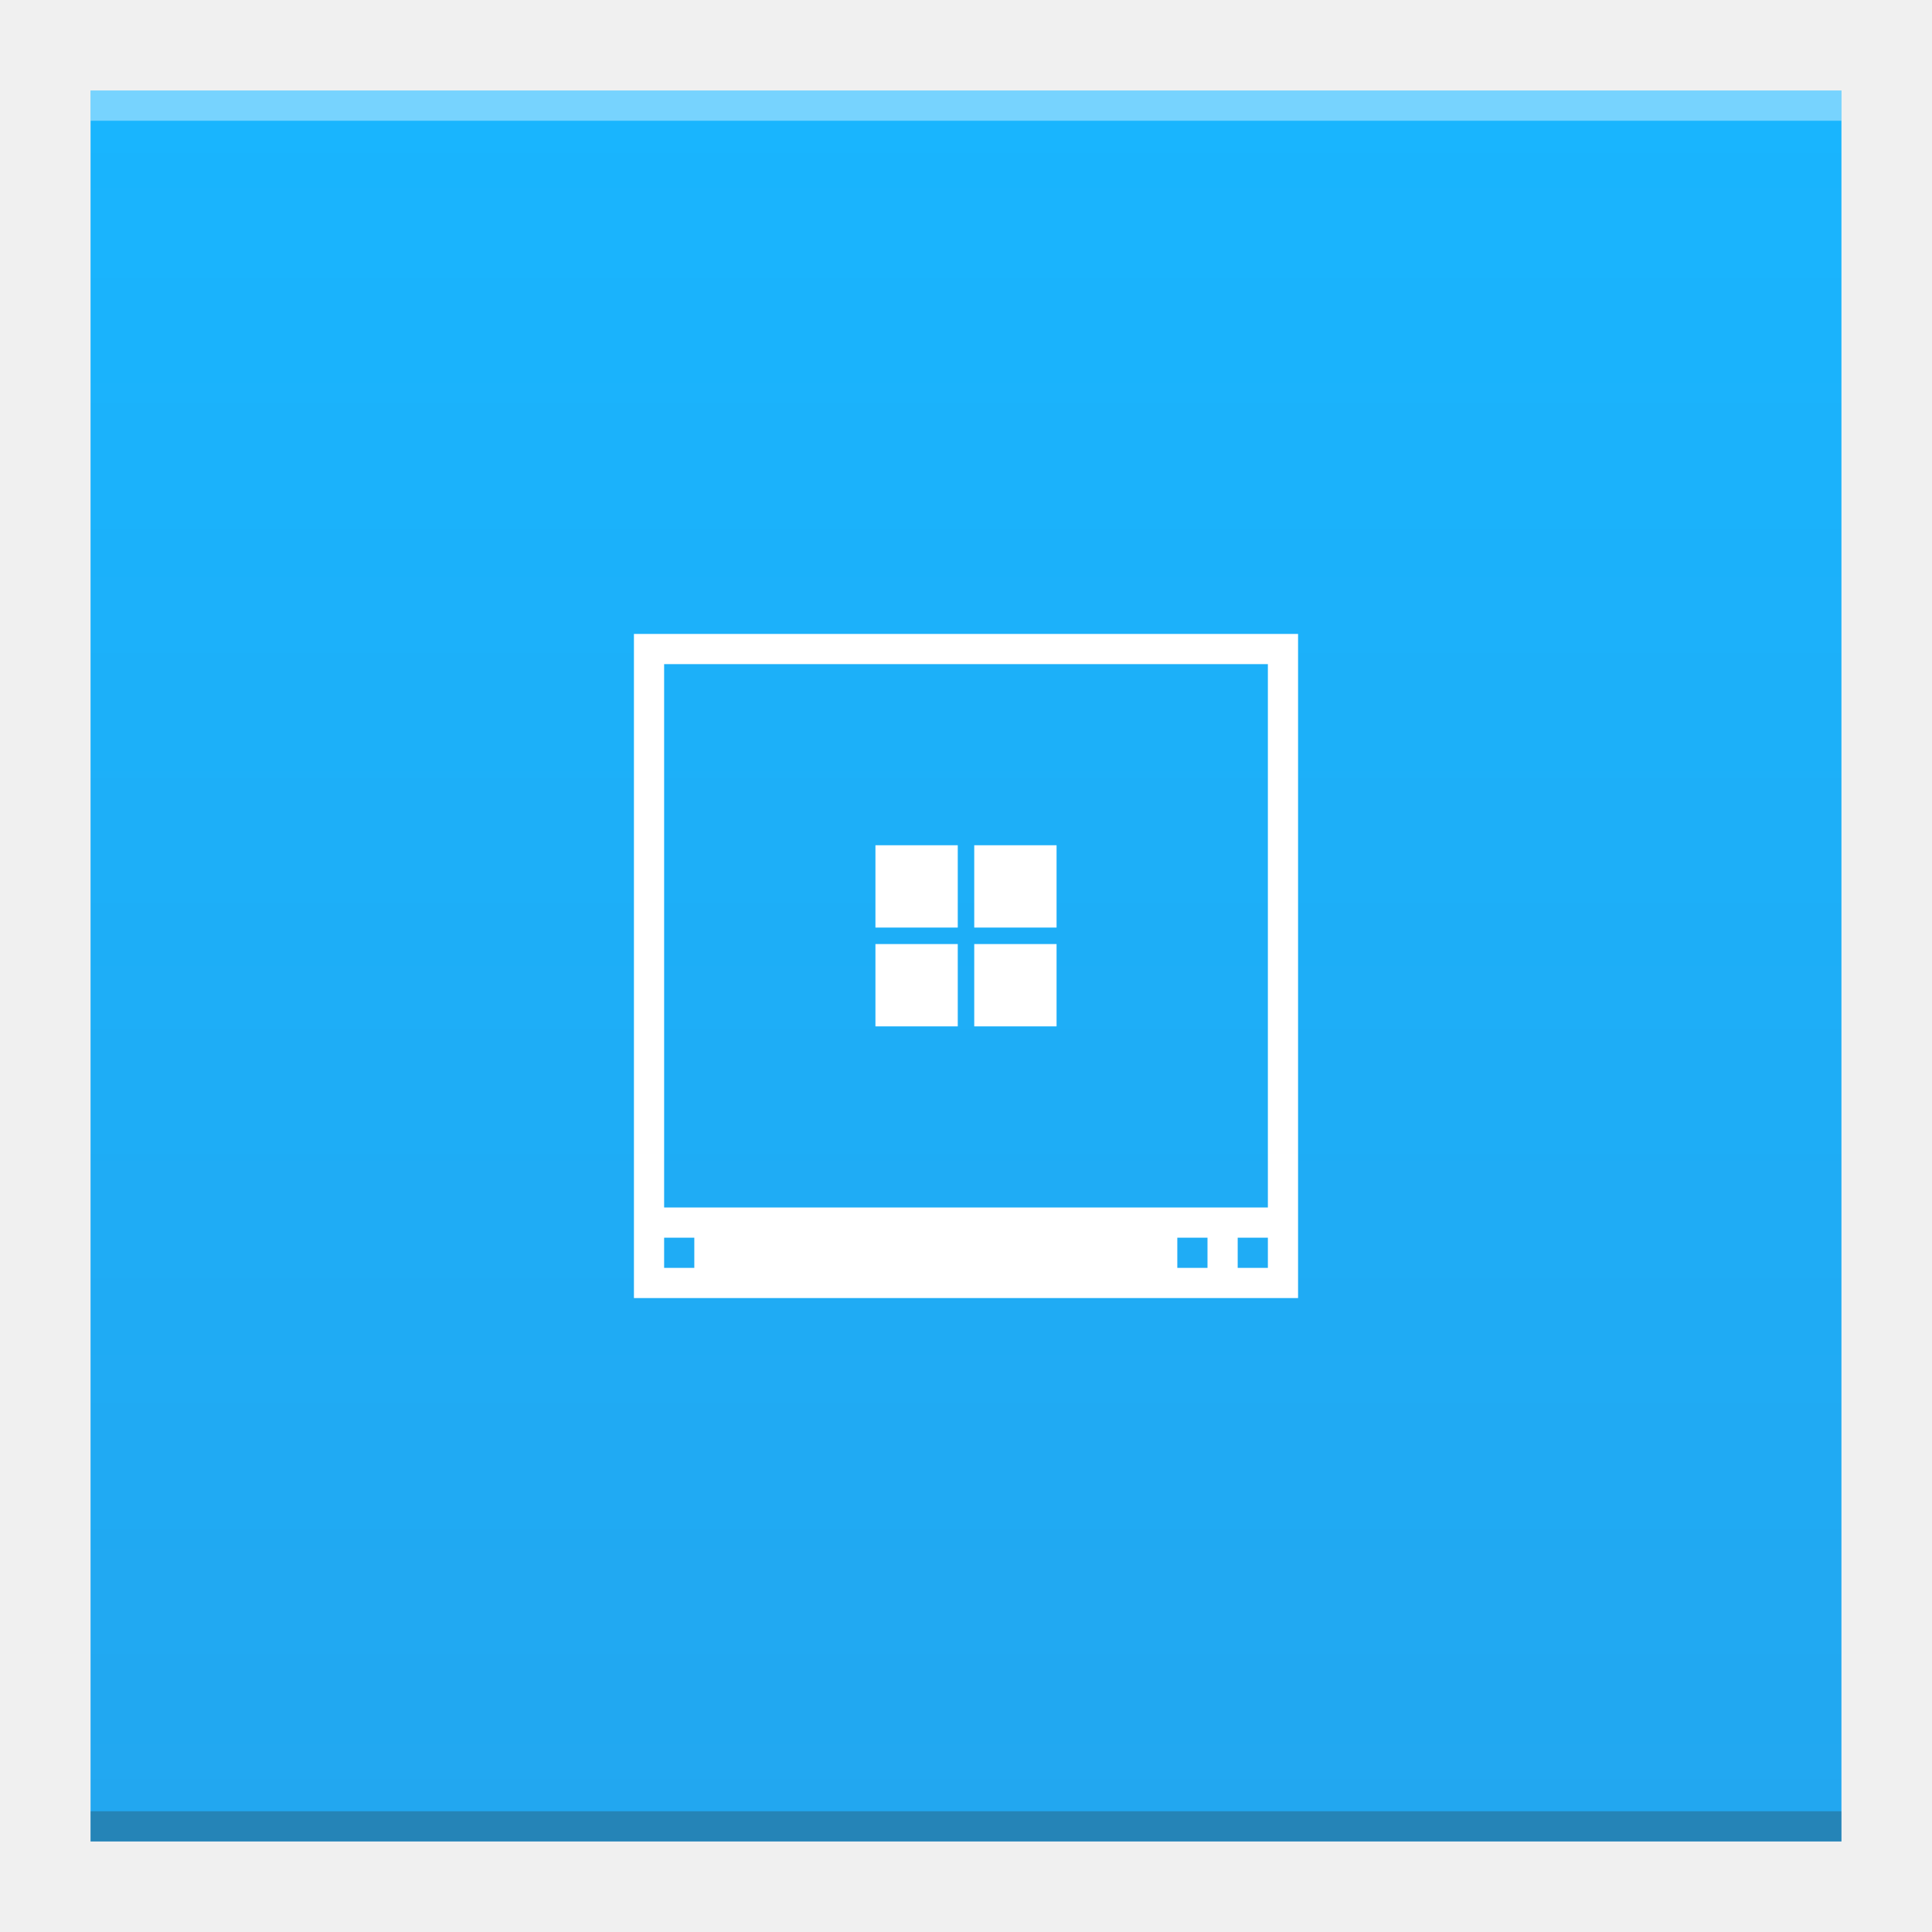
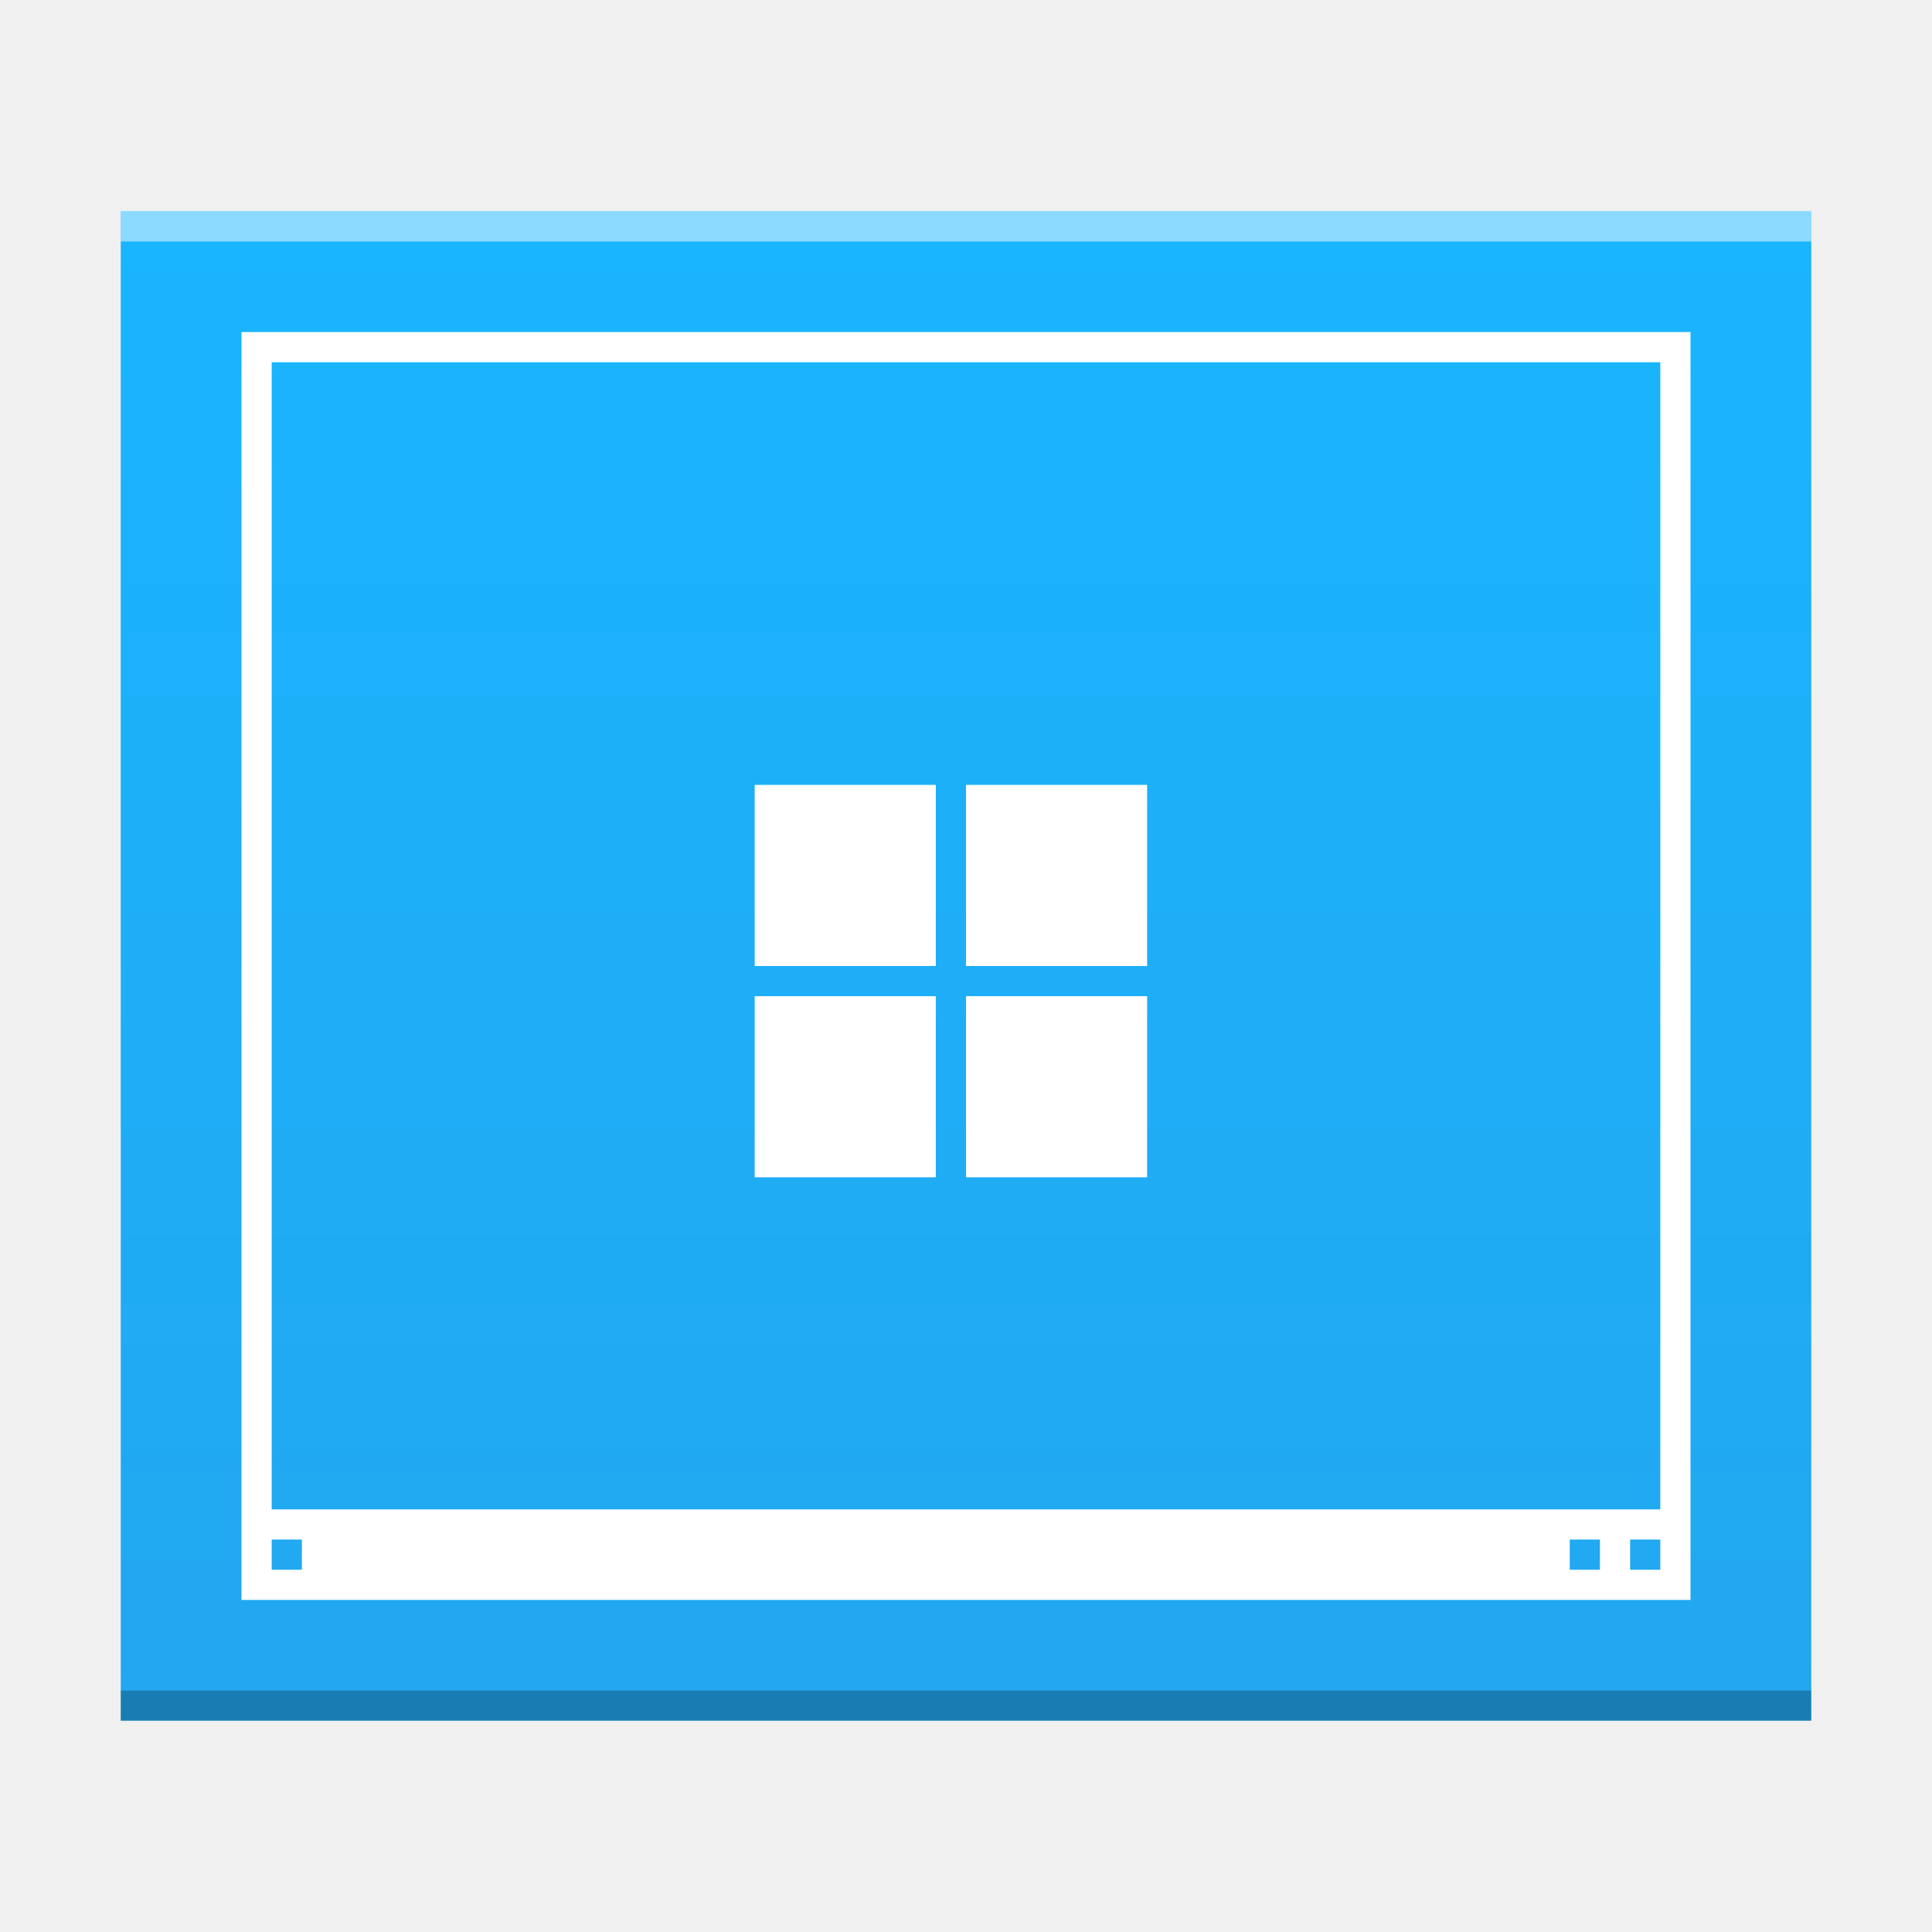
<svg xmlns="http://www.w3.org/2000/svg" xmlns:xlink="http://www.w3.org/1999/xlink" width="64" version="1.1" viewBox="0 0 64 64" height="64" id="svg2">
  <defs id="defs4">
-     <linearGradient id="linearGradient4351">
-       <stop style="stop-color:#c8e3fe" id="stop4353" />
-       <stop offset="1" style="stop-color:#ffffff" id="stop4355" />
-     </linearGradient>
    <linearGradient id="linearGradient4300-1">
      <stop style="stop-color:#22a7f0" id="stop4302-5" />
      <stop offset="1" style="stop-color:#19b5fe" id="stop4304-4" />
    </linearGradient>
-     <linearGradient xlink:href="#linearGradient4300-1" id="linearGradient4306-3" y1="61" y2="3" x2="0" gradientUnits="userSpaceOnUse" gradientTransform="matrix(1.318182,0,0,1,-10.18182,0)" />
+     <linearGradient xlink:href="#linearGradient4300-1" id="linearGradient4178" x1="30" y1="57" x2="30" y2="7" gradientUnits="userSpaceOnUse" />
  </defs>
-   <path style="fill:url(#linearGradient4306-3);fill-opacity:1.0" id="rect3500-3" d="M 3,3 3,61 42.545,61 61,61 61,17 61,3 42.545,3 Z" />
-   <rect width="58" x="3" y="60" height="1" style="fill:#2e3132;fill-opacity:0.294" id="rect4169-5" />
-   <rect width="58" x="3" y="3" height="1" style="fill:#ffffff;fill-opacity:0.41" id="rect4236-6" />
-   <path style="fill:#ffffff" id="rect4222" d="m 21,21 0,19 0,3 22,0 0,-3 0,-19 -22,0 z m 1,1 20,0 0,18 -20,0 0,-18 z m 7,6 0,2.727 2.727,0 0,-2.727 L 29,28 Z m 3.273,0 0,2.727 2.727,0 L 35,28 32.273,28 Z M 29,31.273 29,34 l 2.727,0 0,-2.727 -2.727,0 z m 3.273,0 0,2.727 L 35,34 l 0,-2.727 -2.727,0 z M 22,41 l 1,0 0,1 -1,0 0,-1 z m 17,0 1,0 0,1 -1,0 0,-1 z m 2,0 1,0 0,1 -1,0 0,-1 z" />
+   <path d="m 4,57 0,-50 46,0 10,-1e-6 0,50 z" id="path5819-3" style="color:#000000;clip-rule:nonzero;display:inline;overflow:visible;visibility:visible;opacity:1;isolation:auto;mix-blend-mode:normal;color-interpolation:sRGB;color-interpolation-filters:linearRGB;solid-color:#000000;solid-opacity:1;fill:url(#linearGradient4178);fill-opacity:1;fill-rule:nonzero;stroke:none;stroke-width:1;stroke-linecap:butt;stroke-linejoin:miter;stroke-miterlimit:4;stroke-dasharray:none;stroke-dashoffset:0;stroke-opacity:1;marker:none;color-rendering:auto;image-rendering:auto;shape-rendering:auto;text-rendering:auto;enable-background:accumulate" />
+   <rect id="rect5821-5" style="color:#000000;clip-rule:nonzero;display:inline;overflow:visible;visibility:visible;opacity:0.25;isolation:auto;mix-blend-mode:normal;color-interpolation:sRGB;color-interpolation-filters:linearRGB;solid-color:#000000;solid-opacity:1;fill:#000000;fill-opacity:1;fill-rule:nonzero;stroke-width:1;stroke-linecap:butt;stroke-linejoin:miter;stroke-miterlimit:4;stroke-dasharray:none;stroke-dashoffset:0;stroke-opacity:1;color-rendering:auto;image-rendering:auto;shape-rendering:auto;text-rendering:auto;enable-background:accumulate" height="1" y="56" x="4" width="56" />
+   <rect id="rect5823-6" style="color:#000000;clip-rule:nonzero;display:inline;overflow:visible;visibility:visible;opacity:0.5;isolation:auto;mix-blend-mode:normal;color-interpolation:sRGB;color-interpolation-filters:linearRGB;solid-color:#000000;solid-opacity:1;fill:#ffffff;fill-opacity:1;fill-rule:nonzero;stroke-width:1;stroke-linecap:butt;stroke-linejoin:miter;stroke-miterlimit:4;stroke-dasharray:none;stroke-dashoffset:0;stroke-opacity:1;color-rendering:auto;image-rendering:auto;shape-rendering:auto;text-rendering:auto;enable-background:accumulate" height="1" y="7" x="4" width="56" />
+   <path style="color:#000000;clip-rule:nonzero;display:inline;overflow:visible;visibility:visible;opacity:1;isolation:auto;mix-blend-mode:normal;color-interpolation:sRGB;color-interpolation-filters:linearRGB;solid-color:#000000;solid-opacity:1;fill:#ffffff;fill-opacity:1;fill-rule:nonzero;stroke-width:2;stroke-linecap:square;stroke-linejoin:miter;stroke-miterlimit:4;stroke-dasharray:none;stroke-dashoffset:0;stroke-opacity:1;color-rendering:auto;image-rendering:auto;shape-rendering:auto;text-rendering:auto;enable-background:accumulate" d="M 8 11 L 8 53 L 56 53 L 56 11 L 55 11 L 8 11 z M 9 12 L 55 12 L 55 50 L 9 50 L 9 12 z M 9 51 L 10 51 L 10 52 L 9 52 L 9 51 z M 52 51 L 53 51 L 53 52 L 52 52 L 52 51 z M 54 51 L 55 51 L 55 52 L 54 52 L 54 51 z " id="path5825-2" />
+   <path style="fill:#ffffff" id="rect4222" d="m 25,26 0,6 6,0 0,-6 z m 7,0 0,6 6,0 0,-6 z m -7,7 0,6 6,0 0,-6 z m 7,0 0,6 6,0 0,-6 z" />
</svg>
